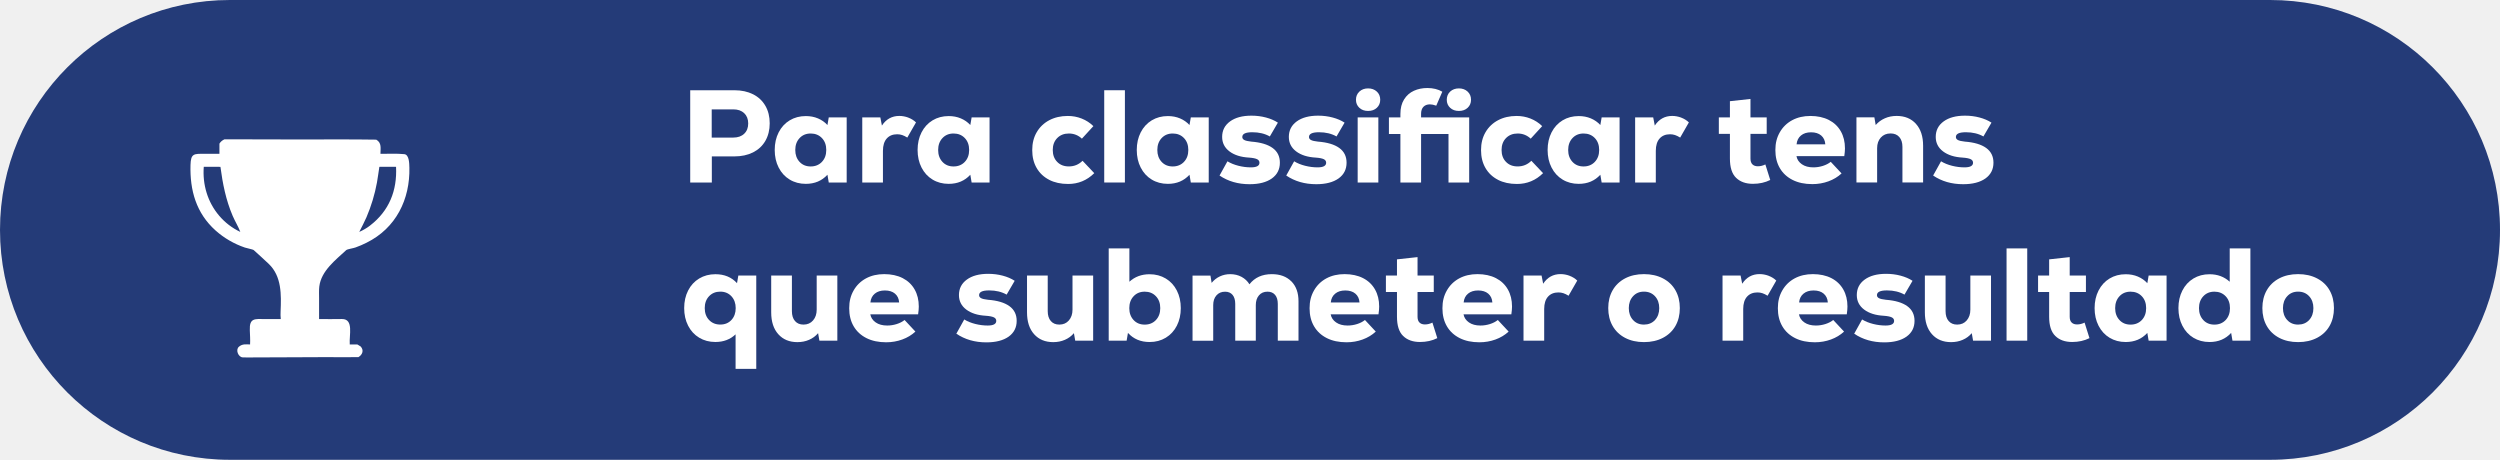
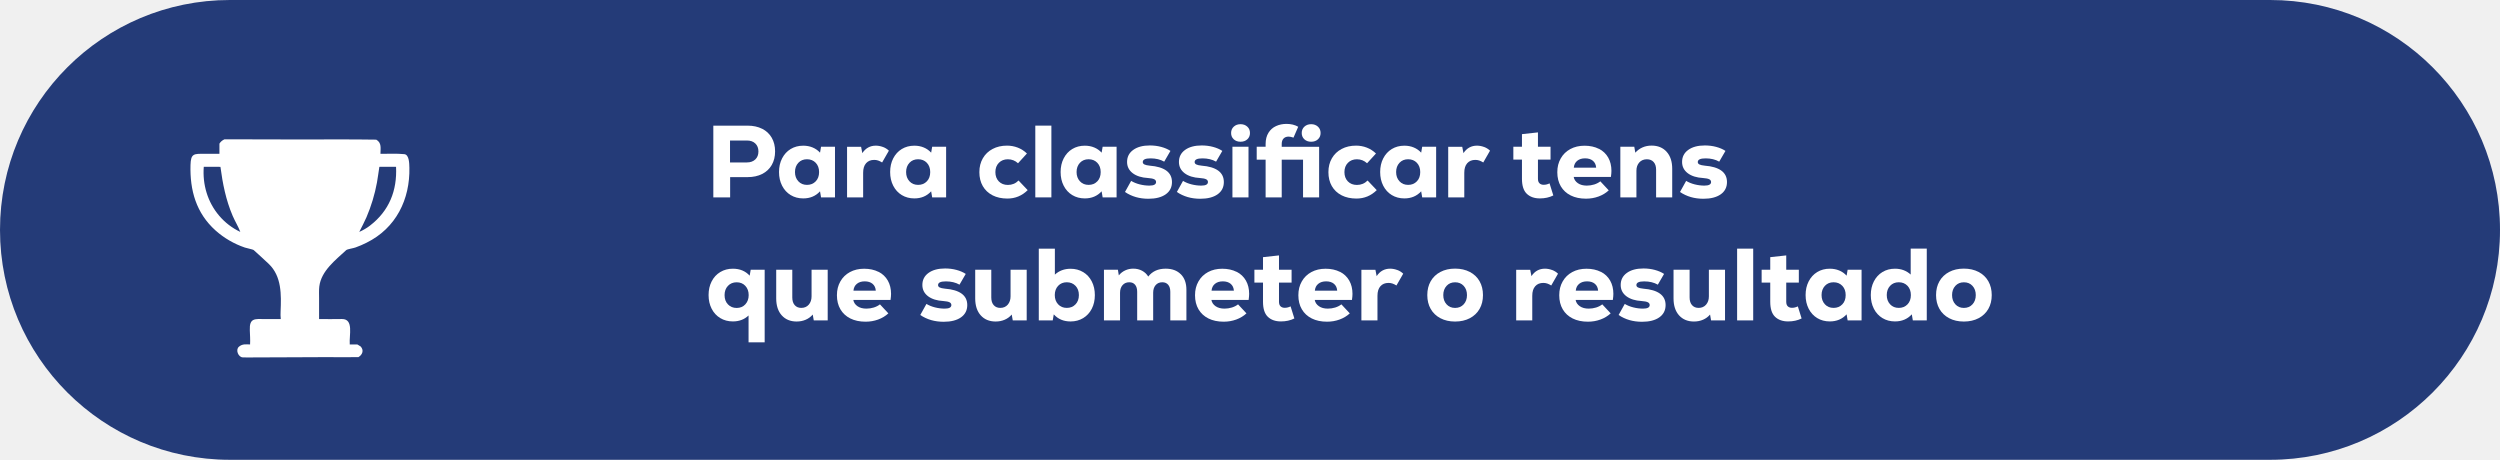
<svg xmlns="http://www.w3.org/2000/svg" id="Layer_2" data-name="Layer 2" viewBox="0 0 853.54 156.98">
  <defs>
    <style>
      .cls-1 {
        fill: #243b78;
      }

      .cls-2 {
        fill: #fff;
      }
    </style>
  </defs>
  <g id="Layer_1-2" data-name="Layer 1">
    <g>
      <rect class="cls-1" x="0" y="0" width="853.54" height="156.98" rx="78.49" ry="78.49" />
      <g>
-         <path class="cls-2" d="M257.1,32.18c1.82.92,3.22,2.23,4.21,3.94.99,1.71,1.48,3.71,1.48,5.98s-.5,4.28-1.48,5.99c-.99,1.71-2.39,3.02-4.21,3.94-1.82.91-3.94,1.37-6.37,1.37h-7.7v8.91h-7.38v-31.5h15.08c2.43,0,4.55.46,6.37,1.37ZM254.08,45.66c.92-.87,1.37-2.04,1.37-3.51s-.46-2.64-1.37-3.51c-.92-.87-2.15-1.3-3.71-1.3h-7.38v9.63h7.38c1.56,0,2.8-.44,3.71-1.31Z" />
-         <path class="cls-2" d="M289.07,40.08v22.23h-6.12l-.45-2.65c-1.89,2.07-4.35,3.11-7.38,3.11-2.07,0-3.91-.49-5.51-1.46-1.61-.97-2.86-2.34-3.76-4.1-.9-1.75-1.35-3.76-1.35-6.01s.45-4.25,1.35-6.01c.9-1.76,2.15-3.12,3.76-4.1,1.6-.97,3.44-1.46,5.51-1.46,1.5,0,2.88.26,4.14.79,1.26.53,2.34,1.28,3.24,2.27l.45-2.61h6.12ZM280.61,55.27c.99-1.03,1.49-2.39,1.49-4.07s-.5-3.04-1.49-4.07-2.27-1.55-3.83-1.55-2.83.53-3.8,1.58c-.98,1.05-1.46,2.4-1.46,4.05s.49,3,1.46,4.05c.97,1.05,2.24,1.57,3.8,1.57s2.83-.52,3.83-1.55Z" />
-         <path class="cls-2" d="M310.09,40.15c1.02.38,1.9.92,2.65,1.64l-2.97,5.18c-.63-.39-1.21-.68-1.75-.86s-1.11-.27-1.71-.27c-1.5,0-2.69.48-3.55,1.44-.87.96-1.31,2.37-1.31,4.23v10.8h-7.06v-22.23h6.17l.54,2.79c1.44-2.19,3.42-3.29,5.94-3.29,1.02,0,2.04.19,3.06.56Z" />
-         <path class="cls-2" d="M337.85,40.08v22.23h-6.12l-.45-2.65c-1.89,2.07-4.35,3.11-7.38,3.11-2.07,0-3.91-.49-5.51-1.46-1.61-.97-2.86-2.34-3.76-4.1-.9-1.75-1.35-3.76-1.35-6.01s.45-4.25,1.35-6.01c.9-1.76,2.15-3.12,3.76-4.1,1.6-.97,3.44-1.46,5.51-1.46,1.5,0,2.88.26,4.14.79,1.26.53,2.34,1.28,3.24,2.27l.45-2.61h6.12ZM329.39,55.27c.99-1.03,1.49-2.39,1.49-4.07s-.5-3.04-1.49-4.07-2.27-1.55-3.83-1.55-2.83.53-3.8,1.58c-.98,1.05-1.46,2.4-1.46,4.05s.49,3,1.46,4.05c.97,1.05,2.24,1.57,3.8,1.57s2.83-.52,3.83-1.55Z" />
-         <path class="cls-2" d="M358.21,61.39c-1.85-.95-3.27-2.29-4.28-4.03s-1.51-3.78-1.51-6.12.51-4.34,1.53-6.1c1.02-1.75,2.45-3.12,4.28-4.09,1.83-.97,3.94-1.46,6.34-1.46,1.65,0,3.22.29,4.72.88,1.5.59,2.84,1.45,4.01,2.59l-3.92,4.28c-1.26-1.17-2.75-1.76-4.46-1.76-1.62,0-2.94.52-3.96,1.55-1.02,1.04-1.53,2.39-1.53,4.07s.5,3.04,1.51,4.07c1,1.04,2.33,1.55,3.98,1.55,1.83,0,3.39-.64,4.68-1.93l4,4.23c-2.49,2.46-5.46,3.69-8.91,3.69-2.49,0-4.66-.47-6.5-1.42Z" />
-         <path class="cls-2" d="M377,30.81h7.06v31.5h-7.06v-31.5Z" />
-         <path class="cls-2" d="M412.68,40.08v22.23h-6.12l-.45-2.65c-1.89,2.07-4.35,3.11-7.38,3.11-2.07,0-3.91-.49-5.51-1.46-1.61-.97-2.86-2.34-3.76-4.1-.9-1.75-1.35-3.76-1.35-6.01s.45-4.25,1.35-6.01c.9-1.76,2.15-3.12,3.76-4.1,1.6-.97,3.44-1.46,5.51-1.46,1.5,0,2.88.26,4.14.79,1.26.53,2.34,1.28,3.24,2.27l.45-2.61h6.12ZM404.22,55.27c.99-1.03,1.49-2.39,1.49-4.07s-.5-3.04-1.49-4.07-2.27-1.55-3.83-1.55-2.83.53-3.8,1.58c-.98,1.05-1.46,2.4-1.46,4.05s.49,3,1.46,4.05c.97,1.05,2.24,1.57,3.8,1.57s2.83-.52,3.83-1.55Z" />
-         <path class="cls-2" d="M416.37,59.93l2.7-4.86c1.08.66,2.33,1.17,3.76,1.53s2.84.54,4.25.54c1.95,0,2.92-.53,2.92-1.58,0-.54-.27-.95-.81-1.21s-1.44-.45-2.7-.54c-2.82-.15-5.06-.86-6.73-2.12s-2.5-2.91-2.5-4.95c0-2.22.9-3.98,2.7-5.29s4.23-1.96,7.29-1.96c1.74,0,3.4.21,4.97.63s2.93,1,4.07,1.75l-2.75,4.72c-1.68-.96-3.67-1.44-5.98-1.44s-3.42.54-3.42,1.62c0,.45.23.8.7,1.04.46.24,1.25.42,2.36.54,3.18.24,5.6.96,7.27,2.16s2.5,2.88,2.5,5.04c0,2.28-.92,4.07-2.74,5.38-1.83,1.3-4.37,1.96-7.61,1.96-3.93,0-7.35-.99-10.26-2.97Z" />
-         <path class="cls-2" d="M439.14,59.93l2.7-4.86c1.08.66,2.33,1.17,3.76,1.53s2.84.54,4.25.54c1.95,0,2.92-.53,2.92-1.58,0-.54-.27-.95-.81-1.21s-1.44-.45-2.7-.54c-2.82-.15-5.06-.86-6.73-2.12s-2.5-2.91-2.5-4.95c0-2.22.9-3.98,2.7-5.29s4.23-1.96,7.29-1.96c1.74,0,3.4.21,4.97.63s2.93,1,4.07,1.75l-2.75,4.72c-1.68-.96-3.67-1.44-5.98-1.44s-3.42.54-3.42,1.62c0,.45.23.8.7,1.04.46.24,1.25.42,2.36.54,3.18.24,5.6.96,7.27,2.16s2.5,2.88,2.5,5.04c0,2.28-.92,4.07-2.74,5.38-1.83,1.3-4.37,1.96-7.61,1.96-3.93,0-7.35-.99-10.26-2.97Z" />
-         <path class="cls-2" d="M464.1,36.8c-.77-.72-1.15-1.63-1.15-2.75s.39-2.07,1.17-2.79c.78-.72,1.77-1.08,2.97-1.08s2.19.36,2.97,1.08c.78.72,1.17,1.65,1.17,2.79s-.38,2.03-1.15,2.75c-.76.72-1.76,1.08-2.99,1.08s-2.23-.36-2.99-1.08ZM463.53,40.08h7.06v22.23h-7.06v-22.23Z" />
-         <path class="cls-2" d="M501.6,62.31h-7.06v-16.56h-9.36v16.56h-7.06v-16.56h-3.92v-5.67h3.92v-1.17c0-1.98.42-3.64,1.26-4.97.84-1.34,1.96-2.32,3.35-2.95,1.39-.63,2.92-.94,4.57-.94,1.98,0,3.69.42,5.13,1.26l-2.07,4.77c-.84-.3-1.56-.45-2.16-.45-.93,0-1.67.28-2.21.83s-.81,1.36-.81,2.41v1.21h16.42v22.23ZM495.1,36.8c-.77-.72-1.15-1.63-1.15-2.75s.39-2.07,1.17-2.79c.78-.72,1.77-1.08,2.97-1.08s2.19.36,2.97,1.08c.78.72,1.17,1.65,1.17,2.79s-.38,2.03-1.15,2.75c-.76.72-1.76,1.08-2.99,1.08s-2.23-.36-2.99-1.08Z" />
-         <path class="cls-2" d="M511.44,61.39c-1.85-.95-3.27-2.29-4.28-4.03s-1.51-3.78-1.51-6.12.51-4.34,1.53-6.1c1.02-1.75,2.45-3.12,4.28-4.09,1.83-.97,3.94-1.46,6.34-1.46,1.65,0,3.22.29,4.72.88,1.5.59,2.84,1.45,4.01,2.59l-3.92,4.28c-1.26-1.17-2.75-1.76-4.46-1.76-1.62,0-2.94.52-3.96,1.55-1.02,1.04-1.53,2.39-1.53,4.07s.5,3.04,1.51,4.07c1,1.04,2.33,1.55,3.98,1.55,1.83,0,3.39-.64,4.68-1.93l4,4.23c-2.49,2.46-5.46,3.69-8.91,3.69-2.49,0-4.66-.47-6.5-1.42Z" />
-         <path class="cls-2" d="M552.95,40.08v22.23h-6.12l-.45-2.65c-1.89,2.07-4.35,3.11-7.38,3.11-2.07,0-3.91-.49-5.51-1.46-1.61-.97-2.86-2.34-3.76-4.1-.9-1.75-1.35-3.76-1.35-6.01s.45-4.25,1.35-6.01c.9-1.76,2.15-3.12,3.76-4.1,1.6-.97,3.44-1.46,5.51-1.46,1.5,0,2.88.26,4.14.79,1.26.53,2.34,1.28,3.24,2.27l.45-2.61h6.12ZM544.49,55.27c.99-1.03,1.49-2.39,1.49-4.07s-.5-3.04-1.49-4.07-2.27-1.55-3.83-1.55-2.83.53-3.8,1.58c-.98,1.05-1.46,2.4-1.46,4.05s.49,3,1.46,4.05c.97,1.05,2.24,1.57,3.8,1.57s2.83-.52,3.83-1.55Z" />
-         <path class="cls-2" d="M573.96,40.15c1.02.38,1.9.92,2.65,1.64l-2.97,5.18c-.63-.39-1.21-.68-1.75-.86s-1.11-.27-1.71-.27c-1.5,0-2.69.48-3.55,1.44-.87.96-1.31,2.37-1.31,4.23v10.8h-7.06v-22.23h6.17l.54,2.79c1.44-2.19,3.42-3.29,5.94-3.29,1.02,0,2.04.19,3.06.56Z" />
-         <path class="cls-2" d="M604.38,61.45c-1.74.87-3.71,1.31-5.89,1.31-2.43,0-4.35-.68-5.76-2.05-1.41-1.36-2.11-3.56-2.11-6.59v-8.42h-3.78v-5.62h3.78v-5.53l7.02-.77v6.3h5.54v5.62h-5.54v8.42c0,.9.22,1.57.67,2,.45.44,1.06.65,1.85.65.87,0,1.72-.21,2.56-.63l1.67,5.31Z" />
-         <path class="cls-2" d="M624.41,40.96c1.77.91,3.13,2.21,4.07,3.87.95,1.67,1.42,3.61,1.42,5.83,0,.72-.08,1.61-.23,2.65h-16.33c.21,1.14.83,2.06,1.85,2.77,1.02.71,2.32,1.06,3.92,1.06,1.11,0,2.19-.17,3.24-.5s1.95-.79,2.7-1.39l3.69,3.96c-1.26,1.17-2.75,2.07-4.48,2.7-1.73.63-3.56.95-5.51.95-2.58,0-4.82-.47-6.71-1.42s-3.35-2.29-4.37-4.03c-1.02-1.74-1.53-3.79-1.53-6.17s.5-4.3,1.51-6.07,2.41-3.14,4.21-4.12c1.8-.97,3.88-1.46,6.25-1.46s4.53.46,6.3,1.37ZM614.89,46.25c-.88.72-1.39,1.72-1.51,3.02h9.81c-.09-1.29-.56-2.29-1.42-3.02-.85-.72-2-1.08-3.44-1.08s-2.56.36-3.44,1.08Z" />
-         <path class="cls-2" d="M654.13,42.28c1.63,1.8,2.45,4.29,2.45,7.47v12.55h-7.06v-12.15c0-1.44-.36-2.56-1.08-3.38-.72-.81-1.71-1.21-2.97-1.21-1.38,0-2.49.47-3.33,1.4-.84.93-1.26,2.14-1.26,3.64v11.7h-7.06v-22.23h6.12l.45,2.61c.87-.99,1.91-1.76,3.13-2.29,1.21-.54,2.56-.81,4.03-.81,2.76,0,4.96.9,6.59,2.7Z" />
-         <path class="cls-2" d="M660,59.93l2.7-4.86c1.08.66,2.33,1.17,3.76,1.53s2.84.54,4.25.54c1.95,0,2.92-.53,2.92-1.58,0-.54-.27-.95-.81-1.21s-1.44-.45-2.7-.54c-2.82-.15-5.06-.86-6.73-2.12s-2.5-2.91-2.5-4.95c0-2.22.9-3.98,2.7-5.29s4.23-1.96,7.29-1.96c1.74,0,3.4.21,4.97.63s2.93,1,4.07,1.75l-2.75,4.72c-1.68-.96-3.67-1.44-5.98-1.44s-3.42.54-3.42,1.62c0,.45.23.8.7,1.04.46.24,1.25.42,2.36.54,3.18.24,5.6.96,7.27,2.16s2.5,2.88,2.5,5.04c0,2.28-.92,4.07-2.74,5.38-1.83,1.3-4.37,1.96-7.61,1.96-3.93,0-7.35-.99-10.26-2.97Z" />
-         <path class="cls-2" d="M258.2,94.08v31.86h-7.06v-11.79c-1.83,1.74-4.13,2.61-6.89,2.61-2.07,0-3.92-.49-5.53-1.46-1.62-.97-2.88-2.34-3.78-4.1-.9-1.75-1.35-3.76-1.35-6.01s.45-4.25,1.35-6.01c.9-1.76,2.16-3.12,3.78-4.1,1.62-.97,3.46-1.46,5.53-1.46,3.06,0,5.52,1.02,7.38,3.06l.45-2.61h6.12ZM249.72,109.25c.97-1.05,1.46-2.4,1.46-4.05s-.49-3-1.46-4.05c-.98-1.05-2.24-1.58-3.8-1.58s-2.83.52-3.82,1.55c-.99,1.04-1.49,2.39-1.49,4.07s.5,3.04,1.49,4.07c.99,1.04,2.26,1.55,3.82,1.55s2.83-.52,3.8-1.57Z" />
-         <path class="cls-2" d="M285.88,94.08v22.23h-6.12l-.45-2.56c-.84.99-1.87,1.75-3.08,2.27-1.21.53-2.54.79-3.98.79-2.73,0-4.91-.9-6.52-2.7-1.62-1.8-2.43-4.29-2.43-7.47v-12.56h7.07v12.15c0,1.44.35,2.57,1.06,3.38.7.81,1.67,1.21,2.9,1.21,1.35,0,2.44-.47,3.26-1.42.82-.95,1.24-2.17,1.24-3.67v-11.66h7.06Z" />
-         <path class="cls-2" d="M308.2,94.96c1.77.91,3.13,2.21,4.07,3.87.95,1.67,1.42,3.61,1.42,5.83,0,.72-.08,1.61-.23,2.65h-16.33c.21,1.14.83,2.06,1.85,2.77,1.02.71,2.32,1.06,3.92,1.06,1.11,0,2.19-.17,3.24-.5s1.95-.79,2.7-1.39l3.69,3.96c-1.26,1.17-2.75,2.07-4.48,2.7-1.73.63-3.56.95-5.51.95-2.58,0-4.82-.47-6.71-1.42s-3.35-2.29-4.37-4.03c-1.02-1.74-1.53-3.79-1.53-6.17s.5-4.3,1.51-6.07,2.41-3.14,4.21-4.12c1.8-.97,3.88-1.46,6.25-1.46s4.53.46,6.3,1.37ZM298.68,100.25c-.88.72-1.39,1.72-1.51,3.02h9.81c-.09-1.29-.56-2.29-1.42-3.02-.85-.72-2-1.08-3.44-1.08s-2.56.36-3.44,1.08Z" />
-         <path class="cls-2" d="M326.51,113.93l2.7-4.86c1.08.66,2.33,1.17,3.76,1.53s2.84.54,4.25.54c1.95,0,2.92-.53,2.92-1.58,0-.54-.27-.95-.81-1.21s-1.44-.45-2.7-.54c-2.82-.15-5.06-.86-6.73-2.12s-2.5-2.91-2.5-4.95c0-2.22.9-3.98,2.7-5.29s4.23-1.96,7.29-1.96c1.74,0,3.4.21,4.97.63s2.93,1,4.07,1.75l-2.75,4.72c-1.68-.96-3.67-1.44-5.98-1.44s-3.42.54-3.42,1.62c0,.45.23.8.7,1.04.46.24,1.25.42,2.36.54,3.18.24,5.6.96,7.27,2.16s2.5,2.88,2.5,5.04c0,2.28-.92,4.07-2.74,5.38-1.83,1.3-4.37,1.96-7.61,1.96-3.93,0-7.35-.99-10.26-2.97Z" />
-         <path class="cls-2" d="M373.22,94.08v22.23h-6.12l-.45-2.56c-.84.99-1.87,1.75-3.08,2.27-1.21.53-2.54.79-3.98.79-2.73,0-4.91-.9-6.52-2.7-1.62-1.8-2.43-4.29-2.43-7.47v-12.56h7.07v12.15c0,1.44.35,2.57,1.06,3.38.7.81,1.67,1.21,2.9,1.21,1.35,0,2.44-.47,3.26-1.42.82-.95,1.24-2.17,1.24-3.67v-11.66h7.06Z" />
-         <path class="cls-2" d="M398.01,95.09c1.62.97,2.88,2.34,3.78,4.1.9,1.75,1.35,3.76,1.35,6.01s-.45,4.25-1.35,6.01c-.9,1.76-2.16,3.12-3.78,4.1s-3.46,1.46-5.53,1.46c-3.03,0-5.49-1.04-7.38-3.11l-.45,2.65h-6.12v-31.5h7.06v11.38c1.86-1.71,4.16-2.56,6.89-2.56,2.07,0,3.91.49,5.53,1.46ZM394.64,109.27c.99-1.03,1.49-2.39,1.49-4.07s-.5-3.04-1.49-4.07c-.99-1.04-2.26-1.55-3.82-1.55s-2.83.53-3.8,1.58c-.98,1.05-1.46,2.4-1.46,4.05s.49,3,1.46,4.05c.97,1.05,2.24,1.57,3.8,1.57s2.83-.52,3.82-1.55Z" />
-         <path class="cls-2" d="M440.9,96.06c1.62,1.65,2.43,3.92,2.43,6.79v13.46h-7.07v-12.55c0-1.32-.31-2.35-.92-3.08-.62-.73-1.48-1.1-2.59-1.1-1.23,0-2.21.42-2.92,1.26-.72.84-1.08,1.95-1.08,3.33v12.15h-7.02v-12.55c0-1.32-.3-2.35-.9-3.08-.6-.73-1.46-1.1-2.57-1.1-1.23,0-2.21.42-2.95,1.26-.74.84-1.1,1.95-1.1,3.33v12.15h-7.06v-22.23h6.12l.4,2.48c.78-.96,1.72-1.7,2.81-2.21s2.27-.77,3.53-.77c1.44,0,2.73.31,3.87.92,1.14.62,2.04,1.46,2.7,2.54,1.8-2.31,4.35-3.46,7.65-3.46,2.82,0,5.04.83,6.66,2.47Z" />
-         <path class="cls-2" d="M465.38,94.96c1.77.91,3.13,2.21,4.07,3.87.95,1.67,1.42,3.61,1.42,5.83,0,.72-.08,1.61-.23,2.65h-16.33c.21,1.14.83,2.06,1.85,2.77,1.02.71,2.32,1.06,3.92,1.06,1.11,0,2.19-.17,3.24-.5s1.95-.79,2.7-1.39l3.69,3.96c-1.26,1.17-2.75,2.07-4.48,2.7-1.73.63-3.56.95-5.51.95-2.58,0-4.82-.47-6.71-1.42s-3.35-2.29-4.37-4.03c-1.02-1.74-1.53-3.79-1.53-6.17s.5-4.3,1.51-6.07,2.41-3.14,4.21-4.12c1.8-.97,3.88-1.46,6.25-1.46s4.53.46,6.3,1.37ZM455.86,100.25c-.88.72-1.39,1.72-1.51,3.02h9.81c-.09-1.29-.56-2.29-1.42-3.02-.85-.72-2-1.08-3.44-1.08s-2.56.36-3.44,1.08Z" />
-         <path class="cls-2" d="M490.71,115.45c-1.74.87-3.71,1.31-5.89,1.31-2.43,0-4.35-.68-5.76-2.05-1.41-1.36-2.11-3.56-2.11-6.59v-8.42h-3.78v-5.62h3.78v-5.53l7.02-.77v6.3h5.54v5.62h-5.54v8.42c0,.9.22,1.57.67,2,.45.44,1.06.65,1.85.65.87,0,1.72-.21,2.56-.63l1.67,5.31Z" />
-         <path class="cls-2" d="M510.74,94.96c1.77.91,3.13,2.21,4.07,3.87.95,1.67,1.42,3.61,1.42,5.83,0,.72-.08,1.61-.23,2.65h-16.33c.21,1.14.83,2.06,1.85,2.77,1.02.71,2.32,1.06,3.92,1.06,1.11,0,2.19-.17,3.24-.5s1.95-.79,2.7-1.39l3.69,3.96c-1.26,1.17-2.75,2.07-4.48,2.7-1.73.63-3.56.95-5.51.95-2.58,0-4.82-.47-6.71-1.42s-3.35-2.29-4.37-4.03c-1.02-1.74-1.53-3.79-1.53-6.17s.5-4.3,1.51-6.07,2.41-3.14,4.21-4.12c1.8-.97,3.88-1.46,6.25-1.46s4.53.46,6.3,1.37ZM501.22,100.25c-.88.72-1.39,1.72-1.51,3.02h9.81c-.09-1.29-.56-2.29-1.42-3.02-.85-.72-2-1.08-3.44-1.08s-2.56.36-3.44,1.08Z" />
-         <path class="cls-2" d="M535.85,94.15c1.02.38,1.9.92,2.65,1.64l-2.97,5.18c-.63-.39-1.21-.68-1.75-.86s-1.11-.27-1.71-.27c-1.5,0-2.69.48-3.55,1.44-.87.96-1.31,2.37-1.31,4.23v10.8h-7.06v-22.23h6.17l.54,2.79c1.44-2.19,3.42-3.29,5.94-3.29,1.02,0,2.04.19,3.06.56Z" />
-         <path class="cls-2" d="M554.82,115.34c-1.85-.97-3.26-2.33-4.25-4.07s-1.49-3.77-1.49-6.08.5-4.33,1.49-6.07,2.41-3.1,4.25-4.07c1.84-.97,4-1.46,6.46-1.46s4.62.49,6.48,1.46c1.86.97,3.29,2.33,4.27,4.07.99,1.74,1.49,3.77,1.49,6.07s-.5,4.34-1.49,6.08c-.99,1.74-2.42,3.1-4.27,4.07-1.86.97-4.02,1.46-6.48,1.46s-4.61-.49-6.46-1.46ZM565.05,109.25c.96-1.05,1.44-2.4,1.44-4.05s-.48-3-1.44-4.05c-.96-1.05-2.22-1.58-3.78-1.58s-2.78.53-3.73,1.58c-.96,1.05-1.44,2.4-1.44,4.05s.48,3,1.44,4.05c.96,1.05,2.2,1.57,3.73,1.57s2.82-.52,3.78-1.57Z" />
-         <path class="cls-2" d="M603.8,94.15c1.02.38,1.9.92,2.65,1.64l-2.97,5.18c-.63-.39-1.21-.68-1.75-.86s-1.11-.27-1.71-.27c-1.5,0-2.69.48-3.55,1.44-.87.96-1.31,2.37-1.31,4.23v10.8h-7.06v-22.23h6.17l.54,2.79c1.44-2.19,3.42-3.29,5.94-3.29,1.02,0,2.04.19,3.06.56Z" />
-         <path class="cls-2" d="M625.26,94.96c1.77.91,3.13,2.21,4.07,3.87.95,1.67,1.42,3.61,1.42,5.83,0,.72-.08,1.61-.23,2.65h-16.33c.21,1.14.83,2.06,1.85,2.77,1.02.71,2.32,1.06,3.92,1.06,1.11,0,2.19-.17,3.24-.5s1.95-.79,2.7-1.39l3.69,3.96c-1.26,1.17-2.75,2.07-4.48,2.7-1.73.63-3.56.95-5.51.95-2.58,0-4.82-.47-6.71-1.42s-3.35-2.29-4.37-4.03c-1.02-1.74-1.53-3.79-1.53-6.17s.5-4.3,1.51-6.07,2.41-3.14,4.21-4.12c1.8-.97,3.88-1.46,6.25-1.46s4.53.46,6.3,1.37ZM615.75,100.25c-.88.72-1.39,1.72-1.51,3.02h9.81c-.09-1.29-.56-2.29-1.42-3.02-.85-.72-2-1.08-3.44-1.08s-2.56.36-3.44,1.08Z" />
-         <path class="cls-2" d="M633.05,113.93l2.7-4.86c1.08.66,2.33,1.17,3.76,1.53s2.84.54,4.25.54c1.95,0,2.92-.53,2.92-1.58,0-.54-.27-.95-.81-1.21s-1.44-.45-2.7-.54c-2.82-.15-5.06-.86-6.73-2.12s-2.5-2.91-2.5-4.95c0-2.22.9-3.98,2.7-5.29s4.23-1.96,7.29-1.96c1.74,0,3.4.21,4.97.63s2.93,1,4.07,1.75l-2.75,4.72c-1.68-.96-3.67-1.44-5.98-1.44s-3.42.54-3.42,1.62c0,.45.23.8.7,1.04.46.24,1.25.42,2.36.54,3.18.24,5.6.96,7.27,2.16s2.5,2.88,2.5,5.04c0,2.28-.92,4.07-2.74,5.38-1.83,1.3-4.37,1.96-7.61,1.96-3.93,0-7.35-.99-10.26-2.97Z" />
-         <path class="cls-2" d="M679.76,94.08v22.23h-6.12l-.45-2.56c-.84.99-1.87,1.75-3.08,2.27-1.21.53-2.54.79-3.98.79-2.73,0-4.91-.9-6.52-2.7-1.62-1.8-2.43-4.29-2.43-7.47v-12.56h7.07v12.15c0,1.44.35,2.57,1.06,3.38.7.81,1.67,1.21,2.9,1.21,1.35,0,2.44-.47,3.26-1.42.82-.95,1.24-2.17,1.24-3.67v-11.66h7.06Z" />
-         <path class="cls-2" d="M685.07,84.81h7.06v31.5h-7.06v-31.5Z" />
-         <path class="cls-2" d="M713.37,115.45c-1.74.87-3.71,1.31-5.89,1.31-2.43,0-4.35-.68-5.76-2.05-1.41-1.36-2.11-3.56-2.11-6.59v-8.42h-3.78v-5.62h3.78v-5.53l7.02-.77v6.3h5.54v5.62h-5.54v8.42c0,.9.22,1.57.67,2,.45.44,1.06.65,1.85.65.87,0,1.72-.21,2.56-.63l1.67,5.31Z" />
-         <path class="cls-2" d="M739.7,94.08v22.23h-6.12l-.45-2.65c-1.89,2.07-4.35,3.11-7.38,3.11-2.07,0-3.91-.49-5.51-1.46-1.61-.97-2.86-2.34-3.76-4.1-.9-1.75-1.35-3.76-1.35-6.01s.45-4.25,1.35-6.01c.9-1.76,2.15-3.12,3.76-4.1,1.6-.97,3.44-1.46,5.51-1.46,1.5,0,2.88.26,4.14.79,1.26.53,2.34,1.28,3.24,2.27l.45-2.61h6.12ZM731.24,109.27c.99-1.03,1.49-2.39,1.49-4.07s-.5-3.04-1.49-4.07-2.27-1.55-3.83-1.55-2.83.53-3.8,1.58c-.98,1.05-1.46,2.4-1.46,4.05s.49,3,1.46,4.05c.97,1.05,2.24,1.57,3.8,1.57s2.83-.52,3.83-1.55Z" />
-         <path class="cls-2" d="M768.32,84.81v31.5h-6.12l-.45-2.65c-1.89,2.07-4.35,3.11-7.38,3.11-2.07,0-3.91-.49-5.51-1.46-1.61-.97-2.86-2.34-3.76-4.1-.9-1.75-1.35-3.76-1.35-6.01s.45-4.25,1.35-6.01c.9-1.76,2.15-3.12,3.76-4.1,1.6-.97,3.44-1.46,5.51-1.46,2.73,0,5.02.86,6.89,2.56v-11.38h7.06ZM759.86,109.27c.99-1.03,1.49-2.39,1.49-4.07s-.5-3.04-1.49-4.07-2.27-1.55-3.83-1.55-2.83.53-3.8,1.58c-.98,1.05-1.46,2.4-1.46,4.05s.49,3,1.46,4.05c.97,1.05,2.24,1.57,3.8,1.57s2.83-.52,3.83-1.55Z" />
-         <path class="cls-2" d="M778.15,115.34c-1.85-.97-3.26-2.33-4.25-4.07s-1.49-3.77-1.49-6.08.5-4.33,1.49-6.07,2.41-3.1,4.25-4.07c1.84-.97,4-1.46,6.46-1.46s4.62.49,6.48,1.46c1.86.97,3.29,2.33,4.27,4.07.99,1.74,1.49,3.77,1.49,6.07s-.5,4.34-1.49,6.08c-.99,1.74-2.42,3.1-4.27,4.07-1.86.97-4.02,1.46-6.48,1.46s-4.61-.49-6.46-1.46ZM788.39,109.25c.96-1.05,1.44-2.4,1.44-4.05s-.48-3-1.44-4.05c-.96-1.05-2.22-1.58-3.78-1.58s-2.78.53-3.73,1.58c-.96,1.05-1.44,2.4-1.44,4.05s.48,3,1.44,4.05c.96,1.05,2.2,1.57,3.73,1.57s2.82-.52,3.78-1.57Z" />
+         <path class="cls-2" d="M260.21,43.96c1.41.71,2.5,1.73,3.27,3.06.77,1.33,1.15,2.88,1.15,4.66s-.38,3.33-1.15,4.66c-.77,1.33-1.86,2.35-3.27,3.06-1.41.71-3.06,1.07-4.95,1.07h-5.98v6.93h-5.74v-24.5h11.72c1.89,0,3.54.36,4.95,1.07ZM257.87,54.44c.71-.68,1.07-1.59,1.07-2.73s-.36-2.05-1.07-2.73-1.67-1.01-2.89-1.01h-5.74v7.49h5.74c1.21,0,2.17-.34,2.89-1.02Z" />
+         <path class="cls-2" d="M285.08,50.1v17.29h-4.76l-.35-2.07c-1.47,1.61-3.38,2.42-5.74,2.42-1.61,0-3.04-.38-4.29-1.14-1.25-.76-2.22-1.82-2.92-3.19s-1.05-2.92-1.05-4.67.35-3.31,1.05-4.67,1.67-2.43,2.92-3.19c1.25-.76,2.68-1.14,4.29-1.14,1.17,0,2.24.2,3.22.61.98.41,1.82,1,2.52,1.77l.35-2.03h4.76ZM278.5,61.92c.77-.8,1.15-1.86,1.15-3.17s-.38-2.36-1.15-3.17c-.77-.8-1.76-1.21-2.98-1.21s-2.2.41-2.96,1.22c-.76.82-1.14,1.87-1.14,3.15s.38,2.33,1.14,3.15c.76.82,1.74,1.23,2.96,1.23s2.21-.4,2.98-1.21Z" />
+         <path class="cls-2" d="M301.42,50.16c.79.29,1.48.72,2.06,1.28l-2.31,4.03c-.49-.3-.95-.53-1.37-.67-.42-.14-.86-.21-1.33-.21-1.17,0-2.09.37-2.76,1.12-.68.75-1.02,1.84-1.02,3.29v8.4h-5.49v-17.29h4.79l.42,2.17c1.12-1.7,2.66-2.55,4.62-2.55.79,0,1.59.15,2.38.44Z" />
+         <path class="cls-2" d="M323.02,50.1v17.29h-4.76l-.35-2.07c-1.47,1.61-3.38,2.42-5.74,2.42-1.61,0-3.04-.38-4.29-1.14-1.25-.76-2.22-1.82-2.92-3.19s-1.05-2.92-1.05-4.67.35-3.31,1.05-4.67,1.67-2.43,2.92-3.19c1.25-.76,2.68-1.14,4.29-1.14,1.17,0,2.24.2,3.22.61.98.41,1.82,1,2.52,1.77l.35-2.03h4.76ZM316.44,61.92c.77-.8,1.15-1.86,1.15-3.17s-.38-2.36-1.15-3.17c-.77-.8-1.76-1.21-2.98-1.21s-2.2.41-2.96,1.22c-.76.82-1.14,1.87-1.14,3.15s.38,2.33,1.14,3.15c.76.82,1.74,1.23,2.96,1.23s2.21-.4,2.98-1.21Z" />
+         <path class="cls-2" d="M338.86,66.67c-1.43-.73-2.54-1.78-3.32-3.13-.78-1.35-1.17-2.94-1.17-4.76s.4-3.38,1.19-4.74c.79-1.37,1.9-2.43,3.32-3.18,1.42-.76,3.07-1.14,4.94-1.14,1.28,0,2.51.23,3.67.68s2.21,1.13,3.12,2.01l-3.04,3.33c-.98-.91-2.14-1.36-3.46-1.36-1.26,0-2.29.4-3.08,1.21-.79.8-1.19,1.86-1.19,3.17s.39,2.36,1.17,3.17c.78.8,1.81,1.21,3.1,1.21,1.42,0,2.64-.5,3.64-1.51l3.12,3.29c-1.94,1.91-4.25,2.87-6.93,2.87-1.94,0-3.62-.37-5.06-1.1Z" />
+         <path class="cls-2" d="M353.47,42.89h5.49v24.5h-5.49v-24.5Z" />
+         <path class="cls-2" d="M381.22,50.1v17.29h-4.76l-.35-2.07c-1.47,1.61-3.38,2.42-5.74,2.42-1.61,0-3.04-.38-4.29-1.14-1.25-.76-2.22-1.82-2.92-3.19s-1.05-2.92-1.05-4.67.35-3.31,1.05-4.67,1.67-2.43,2.92-3.19c1.25-.76,2.68-1.14,4.29-1.14,1.17,0,2.24.2,3.22.61.98.41,1.82,1,2.52,1.77l.35-2.03h4.76ZM374.64,61.92c.77-.8,1.15-1.86,1.15-3.17s-.38-2.36-1.15-3.17c-.77-.8-1.76-1.21-2.98-1.21s-2.2.41-2.96,1.22c-.76.82-1.14,1.87-1.14,3.15s.38,2.33,1.14,3.15c.76.82,1.74,1.23,2.96,1.23s2.21-.4,2.98-1.21Z" />
+         <path class="cls-2" d="M384.09,65.54l2.1-3.78c.84.51,1.81.91,2.92,1.19,1.11.28,2.21.42,3.31.42,1.52,0,2.28-.41,2.28-1.22,0-.42-.21-.74-.63-.95s-1.12-.35-2.1-.42c-2.19-.12-3.94-.67-5.23-1.64-1.29-.98-1.94-2.26-1.94-3.85,0-1.73.7-3.1,2.1-4.11,1.4-1.01,3.29-1.52,5.67-1.52,1.35,0,2.64.16,3.87.49,1.22.33,2.28.78,3.17,1.37l-2.13,3.67c-1.31-.75-2.86-1.12-4.66-1.12s-2.66.42-2.66,1.26c0,.35.18.62.54.81.36.19.97.33,1.84.42,2.47.19,4.36.75,5.65,1.68,1.29.93,1.94,2.24,1.94,3.92,0,1.77-.71,3.17-2.13,4.18-1.42,1.01-3.4,1.52-5.92,1.52-3.06,0-5.72-.77-7.98-2.31Z" />
+         <path class="cls-2" d="M401.8,65.54l2.1-3.78c.84.51,1.81.91,2.92,1.19,1.11.28,2.21.42,3.31.42,1.52,0,2.28-.41,2.28-1.22,0-.42-.21-.74-.63-.95s-1.12-.35-2.1-.42c-2.19-.12-3.94-.67-5.23-1.64-1.29-.98-1.94-2.26-1.94-3.85,0-1.73.7-3.1,2.1-4.11,1.4-1.01,3.29-1.52,5.67-1.52,1.35,0,2.64.16,3.87.49,1.22.33,2.28.78,3.17,1.37l-2.13,3.67c-1.31-.75-2.86-1.12-4.66-1.12s-2.66.42-2.66,1.26c0,.35.18.62.54.81.36.19.97.33,1.84.42,2.47.19,4.36.75,5.65,1.68,1.29.93,1.94,2.24,1.94,3.92,0,1.77-.71,3.17-2.13,4.18-1.42,1.01-3.4,1.52-5.92,1.52-3.06,0-5.72-.77-7.98-2.31Z" />
+         <path class="cls-2" d="M421.21,47.55c-.6-.56-.89-1.27-.89-2.14s.3-1.61.91-2.17c.61-.56,1.38-.84,2.31-.84s1.7.28,2.31.84c.61.56.91,1.28.91,2.17s-.3,1.58-.89,2.14c-.59.56-1.37.84-2.33.84s-1.73-.28-2.33-.84ZM420.77,50.1h5.49v17.29h-5.49v-17.29Z" />
+         <path class="cls-2" d="M450.38,67.39h-5.5v-12.88h-7.28v12.88h-5.5v-12.88h-3.04v-4.41h3.04v-.91c0-1.54.33-2.83.98-3.87s1.52-1.8,2.61-2.29c1.08-.49,2.27-.73,3.55-.73,1.54,0,2.87.33,3.99.98l-1.61,3.71c-.65-.23-1.21-.35-1.68-.35-.72,0-1.29.22-1.71.65s-.63,1.06-.63,1.87v.95h12.77v17.29ZM445.32,47.55c-.59-.56-.89-1.27-.89-2.14s.3-1.61.91-2.17c.61-.56,1.38-.84,2.31-.84s1.7.28,2.31.84c.61.56.91,1.28.91,2.17s-.3,1.58-.89,2.14c-.59.56-1.37.84-2.33.84s-1.73-.28-2.33-.84Z" />
+         <path class="cls-2" d="M458.03,66.67c-1.43-.73-2.54-1.78-3.32-3.13-.78-1.35-1.17-2.94-1.17-4.76s.4-3.38,1.19-4.74c.79-1.37,1.9-2.43,3.32-3.18,1.42-.76,3.07-1.14,4.94-1.14,1.28,0,2.51.23,3.67.68s2.21,1.13,3.12,2.01l-3.04,3.33c-.98-.91-2.14-1.36-3.46-1.36-1.26,0-2.29.4-3.08,1.21-.79.8-1.19,1.86-1.19,3.17s.39,2.36,1.17,3.17c.78.8,1.81,1.21,3.1,1.21,1.42,0,2.64-.5,3.64-1.51l3.12,3.29c-1.94,1.91-4.25,2.87-6.93,2.87-1.94,0-3.62-.37-5.06-1.1Z" />
+         <path class="cls-2" d="M490.32,50.1v17.29h-4.76l-.35-2.07c-1.47,1.61-3.38,2.42-5.74,2.42-1.61,0-3.04-.38-4.29-1.14-1.25-.76-2.22-1.82-2.92-3.19s-1.05-2.92-1.05-4.67.35-3.31,1.05-4.67,1.67-2.43,2.92-3.19c1.25-.76,2.68-1.14,4.29-1.14,1.17,0,2.24.2,3.22.61.98.41,1.82,1,2.52,1.77l.35-2.03h4.76ZM483.74,61.92c.77-.8,1.15-1.86,1.15-3.17s-.38-2.36-1.15-3.17c-.77-.8-1.76-1.21-2.98-1.21s-2.2.41-2.96,1.22c-.76.82-1.14,1.87-1.14,3.15s.38,2.33,1.14,3.15c.76.82,1.74,1.23,2.96,1.23s2.21-.4,2.98-1.21Z" />
+         <path class="cls-2" d="M506.66,50.16c.79.29,1.48.72,2.06,1.28l-2.31,4.03c-.49-.3-.95-.53-1.37-.67-.42-.14-.86-.21-1.33-.21-1.17,0-2.09.37-2.76,1.12-.68.75-1.02,1.84-1.02,3.29v8.4h-5.49v-17.29h4.79l.42,2.17c1.12-1.7,2.66-2.55,4.62-2.55.79,0,1.59.15,2.38.44Z" />
+         <path class="cls-2" d="M530.32,66.73c-1.35.68-2.88,1.01-4.58,1.01-1.89,0-3.38-.53-4.48-1.59s-1.64-2.77-1.64-5.13v-6.54h-2.94v-4.38h2.94v-4.3l5.46-.6v4.9h4.3v4.38h-4.3v6.54c0,.7.17,1.22.53,1.56.35.34.83.51,1.43.51.68,0,1.34-.16,2-.49l1.29,4.13Z" />
+         <path class="cls-2" d="M545.9,50.79c1.38.71,2.43,1.71,3.17,3.01.73,1.29,1.1,2.81,1.1,4.53,0,.56-.06,1.25-.18,2.07h-12.71c.16.89.64,1.6,1.44,2.15.79.55,1.81.82,3.04.82.86,0,1.7-.13,2.52-.38.82-.26,1.52-.62,2.1-1.08l2.87,3.08c-.98.91-2.14,1.61-3.48,2.1-1.34.49-2.77.74-4.29.74-2.01,0-3.75-.37-5.21-1.1s-2.6-1.78-3.39-3.13c-.79-1.35-1.19-2.95-1.19-4.79s.39-3.35,1.17-4.72c.78-1.38,1.87-2.44,3.27-3.2,1.4-.76,3.02-1.14,4.86-1.14s3.52.36,4.9,1.07ZM538.49,54.9c-.69.56-1.08,1.34-1.17,2.34h7.63c-.07-1-.44-1.78-1.1-2.34-.67-.56-1.56-.84-2.68-.84s-1.99.28-2.68.84Z" />
+         <path class="cls-2" d="M569.01,51.82c1.27,1.4,1.91,3.34,1.91,5.81v9.76h-5.5v-9.45c0-1.12-.28-2-.84-2.62-.56-.63-1.33-.94-2.31-.94-1.07,0-1.94.36-2.59,1.08-.65.72-.98,1.67-.98,2.83v9.1h-5.49v-17.29h4.76l.35,2.03c.68-.77,1.49-1.37,2.43-1.79s1.99-.63,3.13-.63c2.15,0,3.86.7,5.13,2.1Z" />
+         <path class="cls-2" d="M573.58,65.54l2.1-3.78c.84.51,1.81.91,2.92,1.19,1.11.28,2.21.42,3.31.42,1.52,0,2.28-.41,2.28-1.22,0-.42-.21-.74-.63-.95s-1.12-.35-2.1-.42c-2.19-.12-3.94-.67-5.23-1.64-1.29-.98-1.94-2.26-1.94-3.85,0-1.73.7-3.1,2.1-4.11,1.4-1.01,3.29-1.52,5.67-1.52,1.35,0,2.64.16,3.87.49,1.22.33,2.28.78,3.17,1.37l-2.13,3.67c-1.31-.75-2.86-1.12-4.66-1.12s-2.66.42-2.66,1.26c0,.35.18.62.54.81.36.19.97.33,1.84.42,2.47.19,4.36.75,5.65,1.68,1.29.93,1.94,2.24,1.94,3.92,0,1.77-.71,3.17-2.13,4.18-1.42,1.01-3.4,1.52-5.92,1.52-3.06,0-5.72-.77-7.98-2.31Z" />
+         <path class="cls-2" d="M261.07,92.1v24.78h-5.5v-9.17c-1.42,1.35-3.21,2.03-5.36,2.03-1.61,0-3.04-.38-4.3-1.14-1.26-.76-2.24-1.82-2.94-3.19-.7-1.37-1.05-2.92-1.05-4.67s.35-3.31,1.05-4.67c.7-1.37,1.68-2.43,2.94-3.19,1.26-.76,2.7-1.14,4.3-1.14,2.38,0,4.29.79,5.74,2.38l.35-2.03h4.76ZM254.47,103.9c.76-.82,1.14-1.87,1.14-3.15s-.38-2.33-1.14-3.15c-.76-.82-1.75-1.22-2.96-1.22s-2.21.4-2.97,1.21c-.77.8-1.16,1.86-1.16,3.17s.38,2.36,1.16,3.17c.77.8,1.76,1.21,2.97,1.21s2.2-.41,2.96-1.23Z" />
+         <path class="cls-2" d="M282.59,92.1v17.29h-4.76l-.35-2c-.65.77-1.45,1.36-2.4,1.77-.95.41-1.98.61-3.1.61-2.12,0-3.82-.7-5.08-2.1-1.26-1.4-1.89-3.34-1.89-5.81v-9.76h5.49v9.45c0,1.12.27,2,.82,2.62.55.63,1.3.95,2.26.95,1.05,0,1.9-.37,2.54-1.1.64-.74.96-1.69.96-2.85v-9.07h5.5Z" />
+         <path class="cls-2" d="M299.95,92.79c1.38.71,2.43,1.71,3.17,3.01.73,1.29,1.1,2.81,1.1,4.53,0,.56-.06,1.25-.18,2.07h-12.71c.16.89.64,1.6,1.44,2.15.79.55,1.81.82,3.04.82.86,0,1.7-.13,2.52-.38.82-.26,1.52-.62,2.1-1.08l2.87,3.08c-.98.91-2.14,1.61-3.48,2.1-1.34.49-2.77.74-4.29.74-2.01,0-3.75-.37-5.21-1.1s-2.6-1.78-3.39-3.13c-.79-1.35-1.19-2.95-1.19-4.79s.39-3.35,1.17-4.72c.78-1.38,1.87-2.44,3.27-3.2,1.4-.76,3.02-1.14,4.86-1.14s3.52.36,4.9,1.07ZM292.55,96.9c-.69.56-1.08,1.34-1.17,2.34h7.63c-.07-1-.44-1.78-1.1-2.34-.67-.56-1.56-.84-2.68-.84s-1.99.28-2.68.84Z" />
+         <path class="cls-2" d="M314.2,107.54l2.1-3.78c.84.51,1.81.91,2.92,1.19,1.11.28,2.21.42,3.31.42,1.52,0,2.28-.41,2.28-1.22,0-.42-.21-.74-.63-.95s-1.12-.35-2.1-.42c-2.19-.12-3.94-.67-5.23-1.64-1.29-.98-1.94-2.26-1.94-3.85,0-1.73.7-3.1,2.1-4.11,1.4-1.01,3.29-1.52,5.67-1.52,1.35,0,2.64.16,3.87.49,1.22.33,2.28.78,3.17,1.37l-2.13,3.67c-1.31-.75-2.86-1.12-4.66-1.12s-2.66.42-2.66,1.26c0,.35.18.62.54.81.36.19.97.33,1.84.42,2.47.19,4.36.75,5.65,1.68,1.29.93,1.94,2.24,1.94,3.92,0,1.77-.71,3.17-2.13,4.18-1.42,1.01-3.4,1.52-5.92,1.52-3.06,0-5.72-.77-7.98-2.31Z" />
+         <path class="cls-2" d="M350.53,92.1v17.29h-4.76l-.35-2c-.65.77-1.45,1.36-2.4,1.77-.95.41-1.98.61-3.1.61-2.12,0-3.82-.7-5.08-2.1-1.26-1.4-1.89-3.34-1.89-5.81v-9.76h5.49v9.45c0,1.12.27,2,.82,2.62.55.63,1.3.95,2.26.95,1.05,0,1.9-.37,2.54-1.1.64-.74.96-1.69.96-2.85v-9.07h5.5Z" />
+         <path class="cls-2" d="M369.81,92.89c1.26.76,2.24,1.82,2.94,3.19s1.05,2.92,1.05,4.67-.35,3.31-1.05,4.67-1.68,2.43-2.94,3.19c-1.26.76-2.69,1.14-4.3,1.14-2.36,0-4.27-.8-5.74-2.42l-.35,2.07h-4.76v-24.5h5.49v8.86c1.45-1.33,3.23-2,5.36-2,1.61,0,3.04.38,4.3,1.14ZM367.19,103.92c.77-.8,1.16-1.86,1.16-3.17s-.38-2.36-1.16-3.17c-.77-.8-1.76-1.21-2.97-1.21s-2.2.41-2.96,1.22c-.76.82-1.14,1.87-1.14,3.15s.38,2.33,1.14,3.15c.76.82,1.74,1.23,2.96,1.23s2.21-.4,2.97-1.21Z" />
+         <path class="cls-2" d="M403.17,93.64c1.26,1.28,1.89,3.04,1.89,5.29v10.46h-5.5v-9.76c0-1.03-.24-1.83-.72-2.4-.48-.57-1.15-.86-2.01-.86-.96,0-1.72.33-2.28.98-.56.65-.84,1.52-.84,2.59v9.45h-5.46v-9.76c0-1.03-.23-1.83-.7-2.4-.47-.57-1.13-.86-2-.86-.96,0-1.72.33-2.29.98-.57.65-.86,1.52-.86,2.59v9.45h-5.49v-17.29h4.76l.31,1.92c.61-.75,1.34-1.32,2.19-1.71.85-.4,1.77-.59,2.75-.59,1.12,0,2.12.24,3.01.72s1.59,1.14,2.1,1.98c1.4-1.8,3.38-2.69,5.95-2.69,2.19,0,3.92.64,5.18,1.92Z" />
+         <path class="cls-2" d="M422.21,92.79c1.38.71,2.43,1.71,3.17,3.01.73,1.29,1.1,2.81,1.1,4.53,0,.56-.06,1.25-.18,2.07h-12.71c.16.89.64,1.6,1.44,2.15.79.55,1.81.82,3.04.82.86,0,1.7-.13,2.52-.38.82-.26,1.52-.62,2.1-1.08l2.87,3.08c-.98.91-2.14,1.61-3.48,2.1-1.34.49-2.77.74-4.29.74-2.01,0-3.75-.37-5.21-1.1s-2.6-1.78-3.39-3.13c-.79-1.35-1.19-2.95-1.19-4.79s.39-3.35,1.17-4.72c.78-1.38,1.87-2.44,3.27-3.2,1.4-.76,3.02-1.14,4.86-1.14s3.52.36,4.9,1.07ZM414.81,96.9c-.69.56-1.08,1.34-1.17,2.34h7.63c-.07-1-.44-1.78-1.1-2.34-.67-.56-1.56-.84-2.68-.84s-1.99.28-2.68.84Z" />
+         <path class="cls-2" d="M441.91,108.73c-1.35.68-2.88,1.01-4.58,1.01-1.89,0-3.38-.53-4.48-1.59s-1.64-2.77-1.64-5.13v-6.54h-2.94v-4.38h2.94v-4.3l5.46-.6v4.9h4.3v4.38h-4.3v6.54c0,.7.17,1.22.53,1.56.35.34.83.51,1.43.51.68,0,1.34-.16,2-.49l1.29,4.13Z" />
+         <path class="cls-2" d="M457.49,92.79c1.38.71,2.43,1.71,3.17,3.01.73,1.29,1.1,2.81,1.1,4.53,0,.56-.06,1.25-.18,2.07h-12.71c.16.89.64,1.6,1.44,2.15.79.55,1.81.82,3.04.82.86,0,1.7-.13,2.52-.38.82-.26,1.52-.62,2.1-1.08l2.87,3.08c-.98.91-2.14,1.61-3.48,2.1-1.34.49-2.77.74-4.29.74-2.01,0-3.75-.37-5.21-1.1s-2.6-1.78-3.39-3.13c-.79-1.35-1.19-2.95-1.19-4.79s.39-3.35,1.17-4.72c.78-1.38,1.87-2.44,3.27-3.2,1.4-.76,3.02-1.14,4.86-1.14s3.52.36,4.9,1.07ZM450.08,96.9c-.69.56-1.08,1.34-1.17,2.34h7.63c-.07-1-.44-1.78-1.1-2.34-.67-.56-1.56-.84-2.68-.84s-1.99.28-2.68.84Z" />
+         <path class="cls-2" d="M477.02,92.16c.79.29,1.48.72,2.06,1.28l-2.31,4.03c-.49-.3-.95-.53-1.37-.67-.42-.14-.86-.21-1.33-.21-1.17,0-2.09.37-2.76,1.12-.68.75-1.02,1.84-1.02,3.29v8.4h-5.49v-17.29h4.79l.42,2.17c1.12-1.7,2.66-2.55,4.62-2.55.79,0,1.59.15,2.38.44Z" />
+         <path class="cls-2" d="M491.77,108.64c-1.44-.76-2.54-1.81-3.31-3.17-.77-1.35-1.16-2.93-1.16-4.72s.38-3.37,1.16-4.73c.77-1.35,1.87-2.41,3.31-3.17,1.43-.76,3.11-1.14,5.02-1.14s3.59.38,5.04,1.14c1.45.76,2.55,1.81,3.32,3.17.77,1.35,1.16,2.93,1.16,4.73s-.38,3.37-1.16,4.72c-.77,1.35-1.88,2.41-3.32,3.17-1.45.76-3.13,1.14-5.04,1.14s-3.59-.38-5.02-1.14ZM499.73,103.9c.75-.82,1.12-1.87,1.12-3.15s-.37-2.33-1.12-3.15c-.75-.82-1.73-1.22-2.94-1.22s-2.16.41-2.91,1.22c-.75.82-1.12,1.87-1.12,3.15s.37,2.33,1.12,3.15c.75.82,1.71,1.23,2.91,1.23s2.19-.41,2.94-1.23Z" />
+         <path class="cls-2" d="M529.87,92.16c.79.29,1.48.72,2.06,1.28l-2.31,4.03c-.49-.3-.95-.53-1.37-.67-.42-.14-.86-.21-1.33-.21-1.17,0-2.09.37-2.76,1.12-.68.75-1.02,1.84-1.02,3.29v8.4h-5.49v-17.29h4.79l.42,2.17c1.12-1.7,2.66-2.55,4.62-2.55.79,0,1.59.15,2.38.44Z" />
+         <path class="cls-2" d="M546.56,92.79c1.38.71,2.43,1.71,3.17,3.01.73,1.29,1.1,2.81,1.1,4.53,0,.56-.06,1.25-.18,2.07h-12.71c.16.89.64,1.6,1.44,2.15.79.55,1.81.82,3.04.82.86,0,1.7-.13,2.52-.38.82-.26,1.52-.62,2.1-1.08l2.87,3.08c-.98.91-2.14,1.61-3.48,2.1-1.34.49-2.77.74-4.29.74-2.01,0-3.75-.37-5.21-1.1s-2.6-1.78-3.39-3.13c-.79-1.35-1.19-2.95-1.19-4.79s.39-3.35,1.17-4.72c.78-1.38,1.87-2.44,3.27-3.2,1.4-.76,3.02-1.14,4.86-1.14s3.52.36,4.9,1.07ZM539.16,96.9c-.69.56-1.08,1.34-1.17,2.34h7.63c-.07-1-.44-1.78-1.1-2.34-.67-.56-1.56-.84-2.68-.84s-1.99.28-2.68.84Z" />
+         <path class="cls-2" d="M552.62,107.54l2.1-3.78c.84.51,1.81.91,2.92,1.19,1.11.28,2.21.42,3.31.42,1.52,0,2.28-.41,2.28-1.22,0-.42-.21-.74-.63-.95s-1.12-.35-2.1-.42c-2.19-.12-3.94-.67-5.23-1.64-1.29-.98-1.94-2.26-1.94-3.85,0-1.73.7-3.1,2.1-4.11,1.4-1.01,3.29-1.52,5.67-1.52,1.35,0,2.64.16,3.87.49,1.22.33,2.28.78,3.17,1.37l-2.13,3.67c-1.31-.75-2.86-1.12-4.66-1.12s-2.66.42-2.66,1.26c0,.35.18.62.54.81.36.19.97.33,1.84.42,2.47.19,4.36.75,5.65,1.68,1.29.93,1.94,2.24,1.94,3.92,0,1.77-.71,3.17-2.13,4.18-1.42,1.01-3.4,1.52-5.92,1.52-3.06,0-5.72-.77-7.98-2.31Z" />
+         <path class="cls-2" d="M588.95,92.1v17.29h-4.76l-.35-2c-.65.77-1.45,1.36-2.4,1.77-.95.41-1.98.61-3.1.61-2.12,0-3.82-.7-5.08-2.1-1.26-1.4-1.89-3.34-1.89-5.81v-9.76h5.49v9.45c0,1.12.27,2,.82,2.62.55.63,1.3.95,2.26.95,1.05,0,1.9-.37,2.54-1.1.64-.74.96-1.69.96-2.85v-9.07h5.5Z" />
+         <path class="cls-2" d="M593.08,84.89h5.49v24.5h-5.49v-24.5Z" />
+         <path class="cls-2" d="M615.09,108.73c-1.35.68-2.88,1.01-4.58,1.01-1.89,0-3.38-.53-4.48-1.59s-1.64-2.77-1.64-5.13v-6.54h-2.94v-4.38h2.94v-4.3l5.46-.6v4.9h4.3v4.38h-4.3v6.54c0,.7.17,1.22.53,1.56.35.34.83.51,1.43.51.68,0,1.34-.16,2-.49l1.29,4.13Z" />
+         <path class="cls-2" d="M635.57,92.1v17.29h-4.76l-.35-2.07c-1.47,1.61-3.38,2.42-5.74,2.42-1.61,0-3.04-.38-4.29-1.14-1.25-.76-2.22-1.82-2.92-3.19s-1.05-2.92-1.05-4.67.35-3.31,1.05-4.67,1.67-2.43,2.92-3.19c1.25-.76,2.68-1.14,4.29-1.14,1.17,0,2.24.2,3.22.61.98.41,1.82,1,2.52,1.77l.35-2.03h4.76ZM628.99,103.92c.77-.8,1.15-1.86,1.15-3.17s-.38-2.36-1.15-3.17c-.77-.8-1.76-1.21-2.98-1.21s-2.2.41-2.96,1.22c-.76.82-1.14,1.87-1.14,3.15s.38,2.33,1.14,3.15c.76.82,1.74,1.23,2.96,1.23s2.21-.4,2.98-1.21Z" />
+         <path class="cls-2" d="M657.83,84.89v24.5h-4.76l-.35-2.07c-1.47,1.61-3.38,2.42-5.74,2.42-1.61,0-3.04-.38-4.29-1.14-1.25-.76-2.22-1.82-2.92-3.19s-1.05-2.92-1.05-4.67.35-3.31,1.05-4.67,1.67-2.43,2.92-3.19c1.25-.76,2.68-1.14,4.29-1.14,2.12,0,3.91.67,5.36,2v-8.86h5.5ZM651.25,103.92c.77-.8,1.15-1.86,1.15-3.17s-.38-2.36-1.15-3.17c-.77-.8-1.76-1.21-2.98-1.21s-2.2.41-2.96,1.22c-.76.82-1.14,1.87-1.14,3.15s.38,2.33,1.14,3.15c.76.82,1.74,1.23,2.96,1.23s2.21-.4,2.98-1.21Z" />
+         <path class="cls-2" d="M665.47,108.64c-1.44-.76-2.54-1.81-3.31-3.17-.77-1.35-1.16-2.93-1.16-4.72s.38-3.37,1.16-4.73c.77-1.35,1.87-2.41,3.31-3.17,1.43-.76,3.11-1.14,5.02-1.14s3.59.38,5.04,1.14c1.45.76,2.55,1.81,3.32,3.17.77,1.35,1.16,2.93,1.16,4.73s-.38,3.37-1.16,4.72c-.77,1.35-1.88,2.41-3.32,3.17-1.45.76-3.13,1.14-5.04,1.14s-3.59-.38-5.02-1.14ZM673.44,103.9c.75-.82,1.12-1.87,1.12-3.15s-.37-2.33-1.12-3.15c-.75-.82-1.73-1.22-2.94-1.22s-2.16.41-2.91,1.22c-.75.82-1.12,1.87-1.12,3.15s.37,2.33,1.12,3.15c.75.82,1.71,1.23,2.91,1.23s2.19-.41,2.94-1.23Z" />
      </g>
      <path class="cls-2" d="M139.76,57.12c-.03-1.14-.01-4.32-1.73-4.49-2.63-.26-5.47-.1-8.14-.11.01-1.93.48-3.73-1.43-4.84-8.73-.14-17.67-.06-26.42-.06l-25.4-.06c-.77.37-1.25.75-1.72,1.47v3.48s-5.14,0-5.14,0c-3.52,0-4.64-.19-4.74,3.85-.23,8.63,1.92,16.38,8.56,22.34,2.91,2.59,6.31,4.56,10,5.82.55.19,2.79.65,2.98.83,1.56,1.42,3.65,3.28,5.16,4.73,4.47,4.27,4.3,10.55,4.06,16.24-.04.84-.04,1.76.06,2.61h-5.46c-3.37-.02-5.28-.45-5.11,3.81.06,1.5.18,3.38.09,4.86-1.4-.02-2.59-.25-3.79.76-1.28,1.07-.22,3.54,1.22,3.65,1.15.09,2.71.02,3.93.02,2.77-.03,5.54-.04,8.31-.03l16.5-.07c3.42,0,7.16.08,10.54,0,.1,0,.2,0,.3-.01,1.39-.85,1.93-2.36.73-3.64-.36-.22-.73-.45-1.1-.67h-2.61v-.17c-.24-2.97,1.45-8.59-2.69-8.52-2.58.04-5.2.04-7.78.01v-7.16c0-1.25-.08-2.71.08-3.99.66-5.31,5.53-8.99,9.19-12.39.37-.34,2.6-.66,3.18-.91,1.29-.44,2.53-1.01,3.75-1.61,10.06-4.97,14.89-14.81,14.63-25.73ZM74.84,73.66c-3.97-4.65-5.73-10.64-5.27-16.71,1.9-.02,3.79-.01,5.69.01.78,5.81,1.85,11.28,4.17,16.72.78,1.82,1.95,3.71,2.62,5.5-2.77-1.3-5.23-3.19-7.21-5.52ZM126.36,77c-1.14.87-2.39,1.6-3.7,2.18.8-1.6,1.75-3.38,2.46-5.01,1.63-3.81,2.83-7.78,3.58-11.86.35-1.81.51-3.58.82-5.35,1.88-.04,3.82-.01,5.7,0,.39,8.11-2.35,15.02-8.87,20.04Z" />
    </g>
  </g>
</svg>
